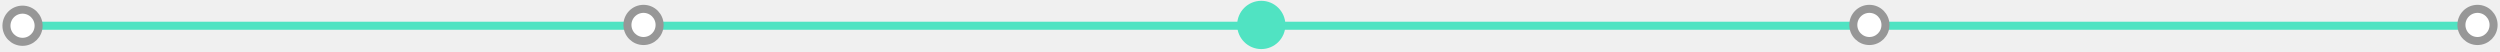
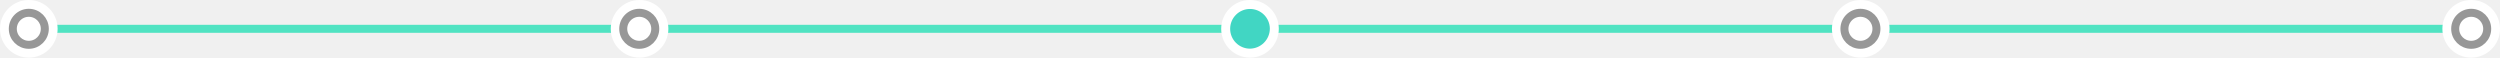
- <svg xmlns="http://www.w3.org/2000/svg" width="777px" height="16px" viewBox="0 0 777 16" version="1.1">
-   <defs />
-   <g id="Dev-Center---Home" stroke="none" stroke-width="1" fill="none" fill-rule="evenodd">
-     <g id="Line_3_Selected" transform="translate(2, 1)">
-       <path d="M5.506,7 L770.506,7" id="Line-Copy-22" stroke="#50E3C2" stroke-width="2.5" stroke-linecap="square" />
-       <circle id="Oval-4-Copy-12" stroke="#979797" stroke-width="2.5" fill="#FFFFFF" fill-rule="evenodd" cx="5.006" cy="7" r="5" />
-       <circle id="Oval-4-Copy-15" stroke="#979797" stroke-width="2.5" fill="#FFFFFF" fill-rule="evenodd" cx="198.006" cy="6.75" r="5" />
-       <circle id="Oval-4-Copy-17" stroke="#50E3C2" stroke-width="3" fill="#50E3C2" fill-rule="evenodd" cx="390.006" cy="6.75" r="6" />
-       <circle id="Oval-4-Copy-19" stroke="#979797" stroke-width="2.5" fill="#FFFFFF" fill-rule="evenodd" cx="579.006" cy="6.75" r="5" />
-       <circle id="Oval-4-Copy-20" stroke="#979797" stroke-width="2.5" fill="#FFFFFF" fill-rule="evenodd" cx="768.006" cy="6.75" r="5" />
-     </g>
-   </g>
+ <svg xmlns="http://www.w3.org/2000/svg" viewBox="0 0 781 18">
+   <defs>
+     <style>.a{fill:none;stroke:#50e3c2;stroke-linecap:square;}.a,.c{stroke-miterlimit:10;stroke-width:2.5px;}.b,.c{fill:#fff;}.c{stroke:#979797;}.d{fill:#41d6c3;}</style>
+   </defs>
+   <line class="a" x1="9.5" y1="9" x2="774.5" y2="9" />
+   <circle class="b" cx="9" cy="9" r="7" />
+   <path class="b" d="M9,4A5,5,0,1,1,4,9,5,5,0,0,1,9,4M9,0a9,9,0,1,0,9,9A9,9,0,0,0,9,0Z" />
+   <circle class="b" cx="199.7" cy="9" r="7" />
+   <path class="b" d="M199.8,4a5,5,0,1,1-5,5,5,5,0,0,1,5-5m0-4a9,9,0,1,0,9,9,9,9,0,0,0-9-9Z" />
+   <circle class="b" cx="390.5" cy="9" r="7" />
+   <path class="b" d="M390.5,4a5,5,0,1,1-5,5,5,5,0,0,1,5-5m0-4a9,9,0,1,0,9,9,9,9,0,0,0-9-9Z" />
+   <circle class="b" cx="581.2" cy="9" r="7" />
+   <path class="b" d="M581.3,4a5,5,0,1,1-5,5,5,5,0,0,1,5-5m0-4a9,9,0,1,0,9,9,9,9,0,0,0-9-9Z" />
+   <circle class="b" cx="772" cy="9" r="7" />
+   <path class="b" d="M772,4a5,5,0,1,1-5,5,5,5,0,0,1,5-5m0-4a9,9,0,1,0,9,9,9,9,0,0,0-9-9Z" />
+   <circle class="c" cx="9" cy="9" r="5" />
+   <circle class="c" cx="199.7" cy="9" r="5" />
+   <circle class="c" cx="581.2" cy="9" r="5" />
+   <circle class="c" cx="772" cy="9" r="5" />
+   <circle class="d" cx="390.5" cy="9" r="5" />
+   <path class="d" d="M390.5,15.2A6.2,6.2,0,1,1,396.7,9,6.3,6.3,0,0,1,390.5,15.2Zm0-10A3.7,3.7,0,1,0,394.2,9,3.8,3.8,0,0,0,390.5,5.2Z" />
</svg>
